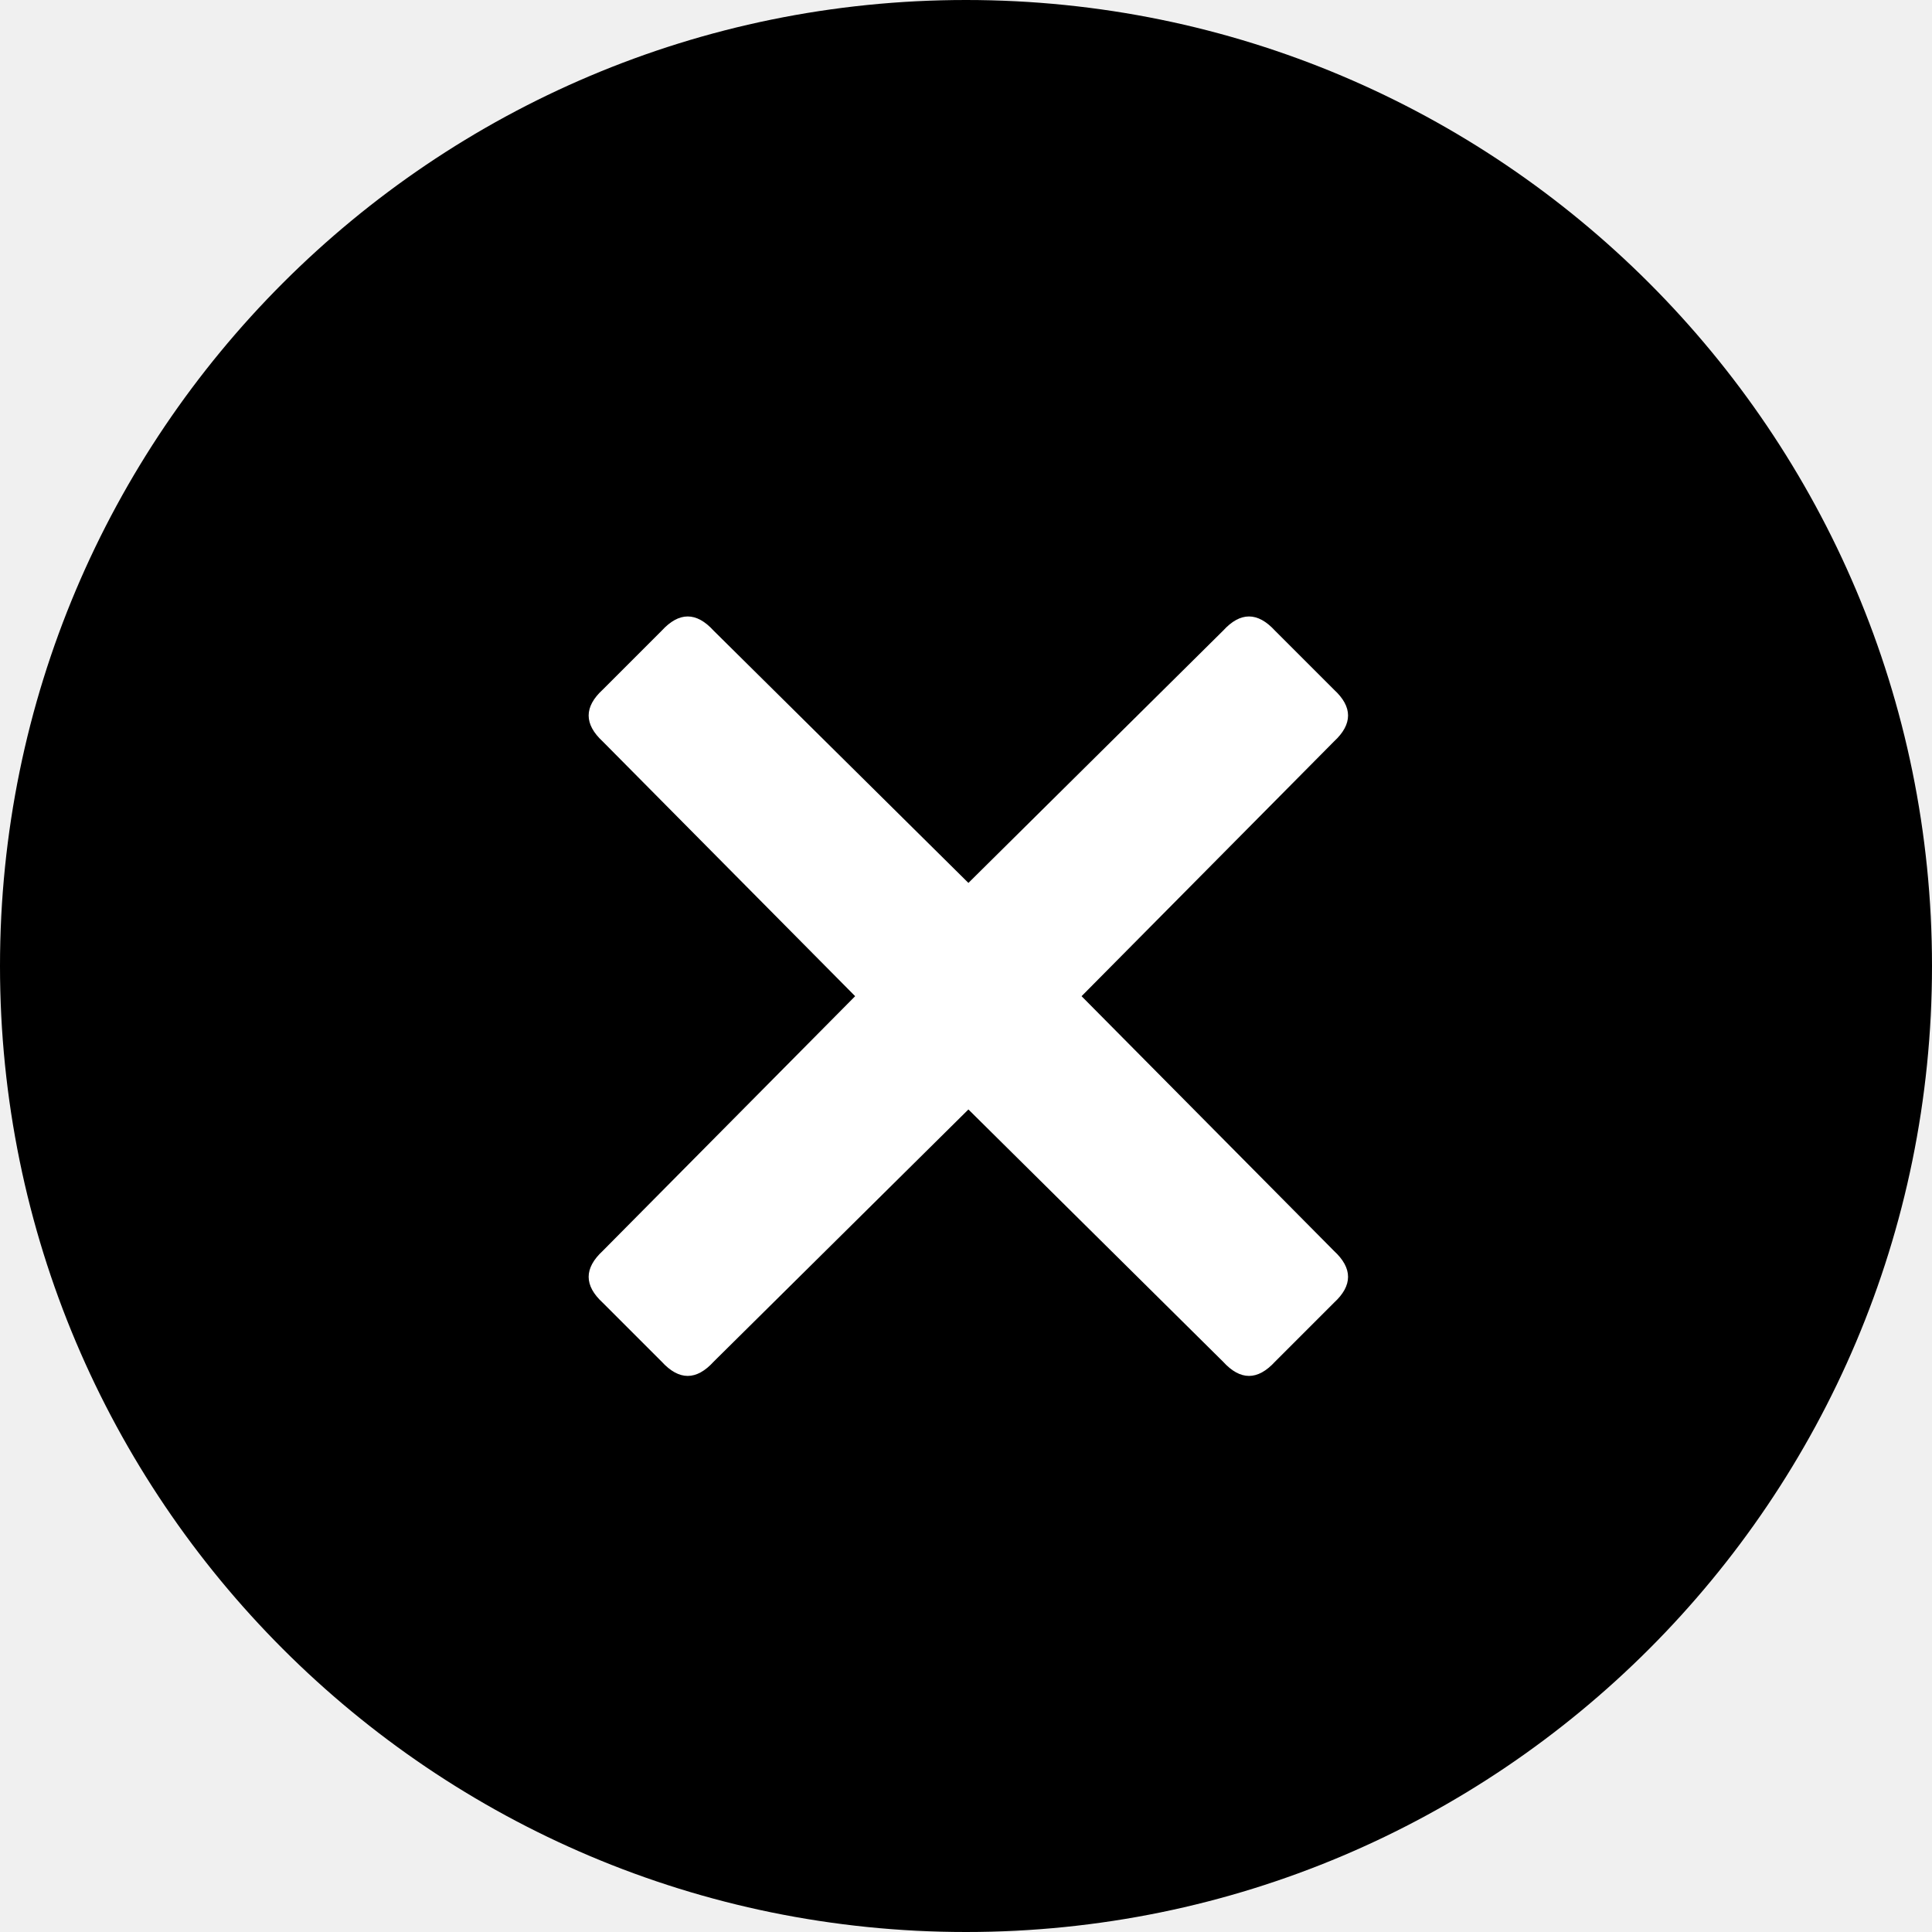
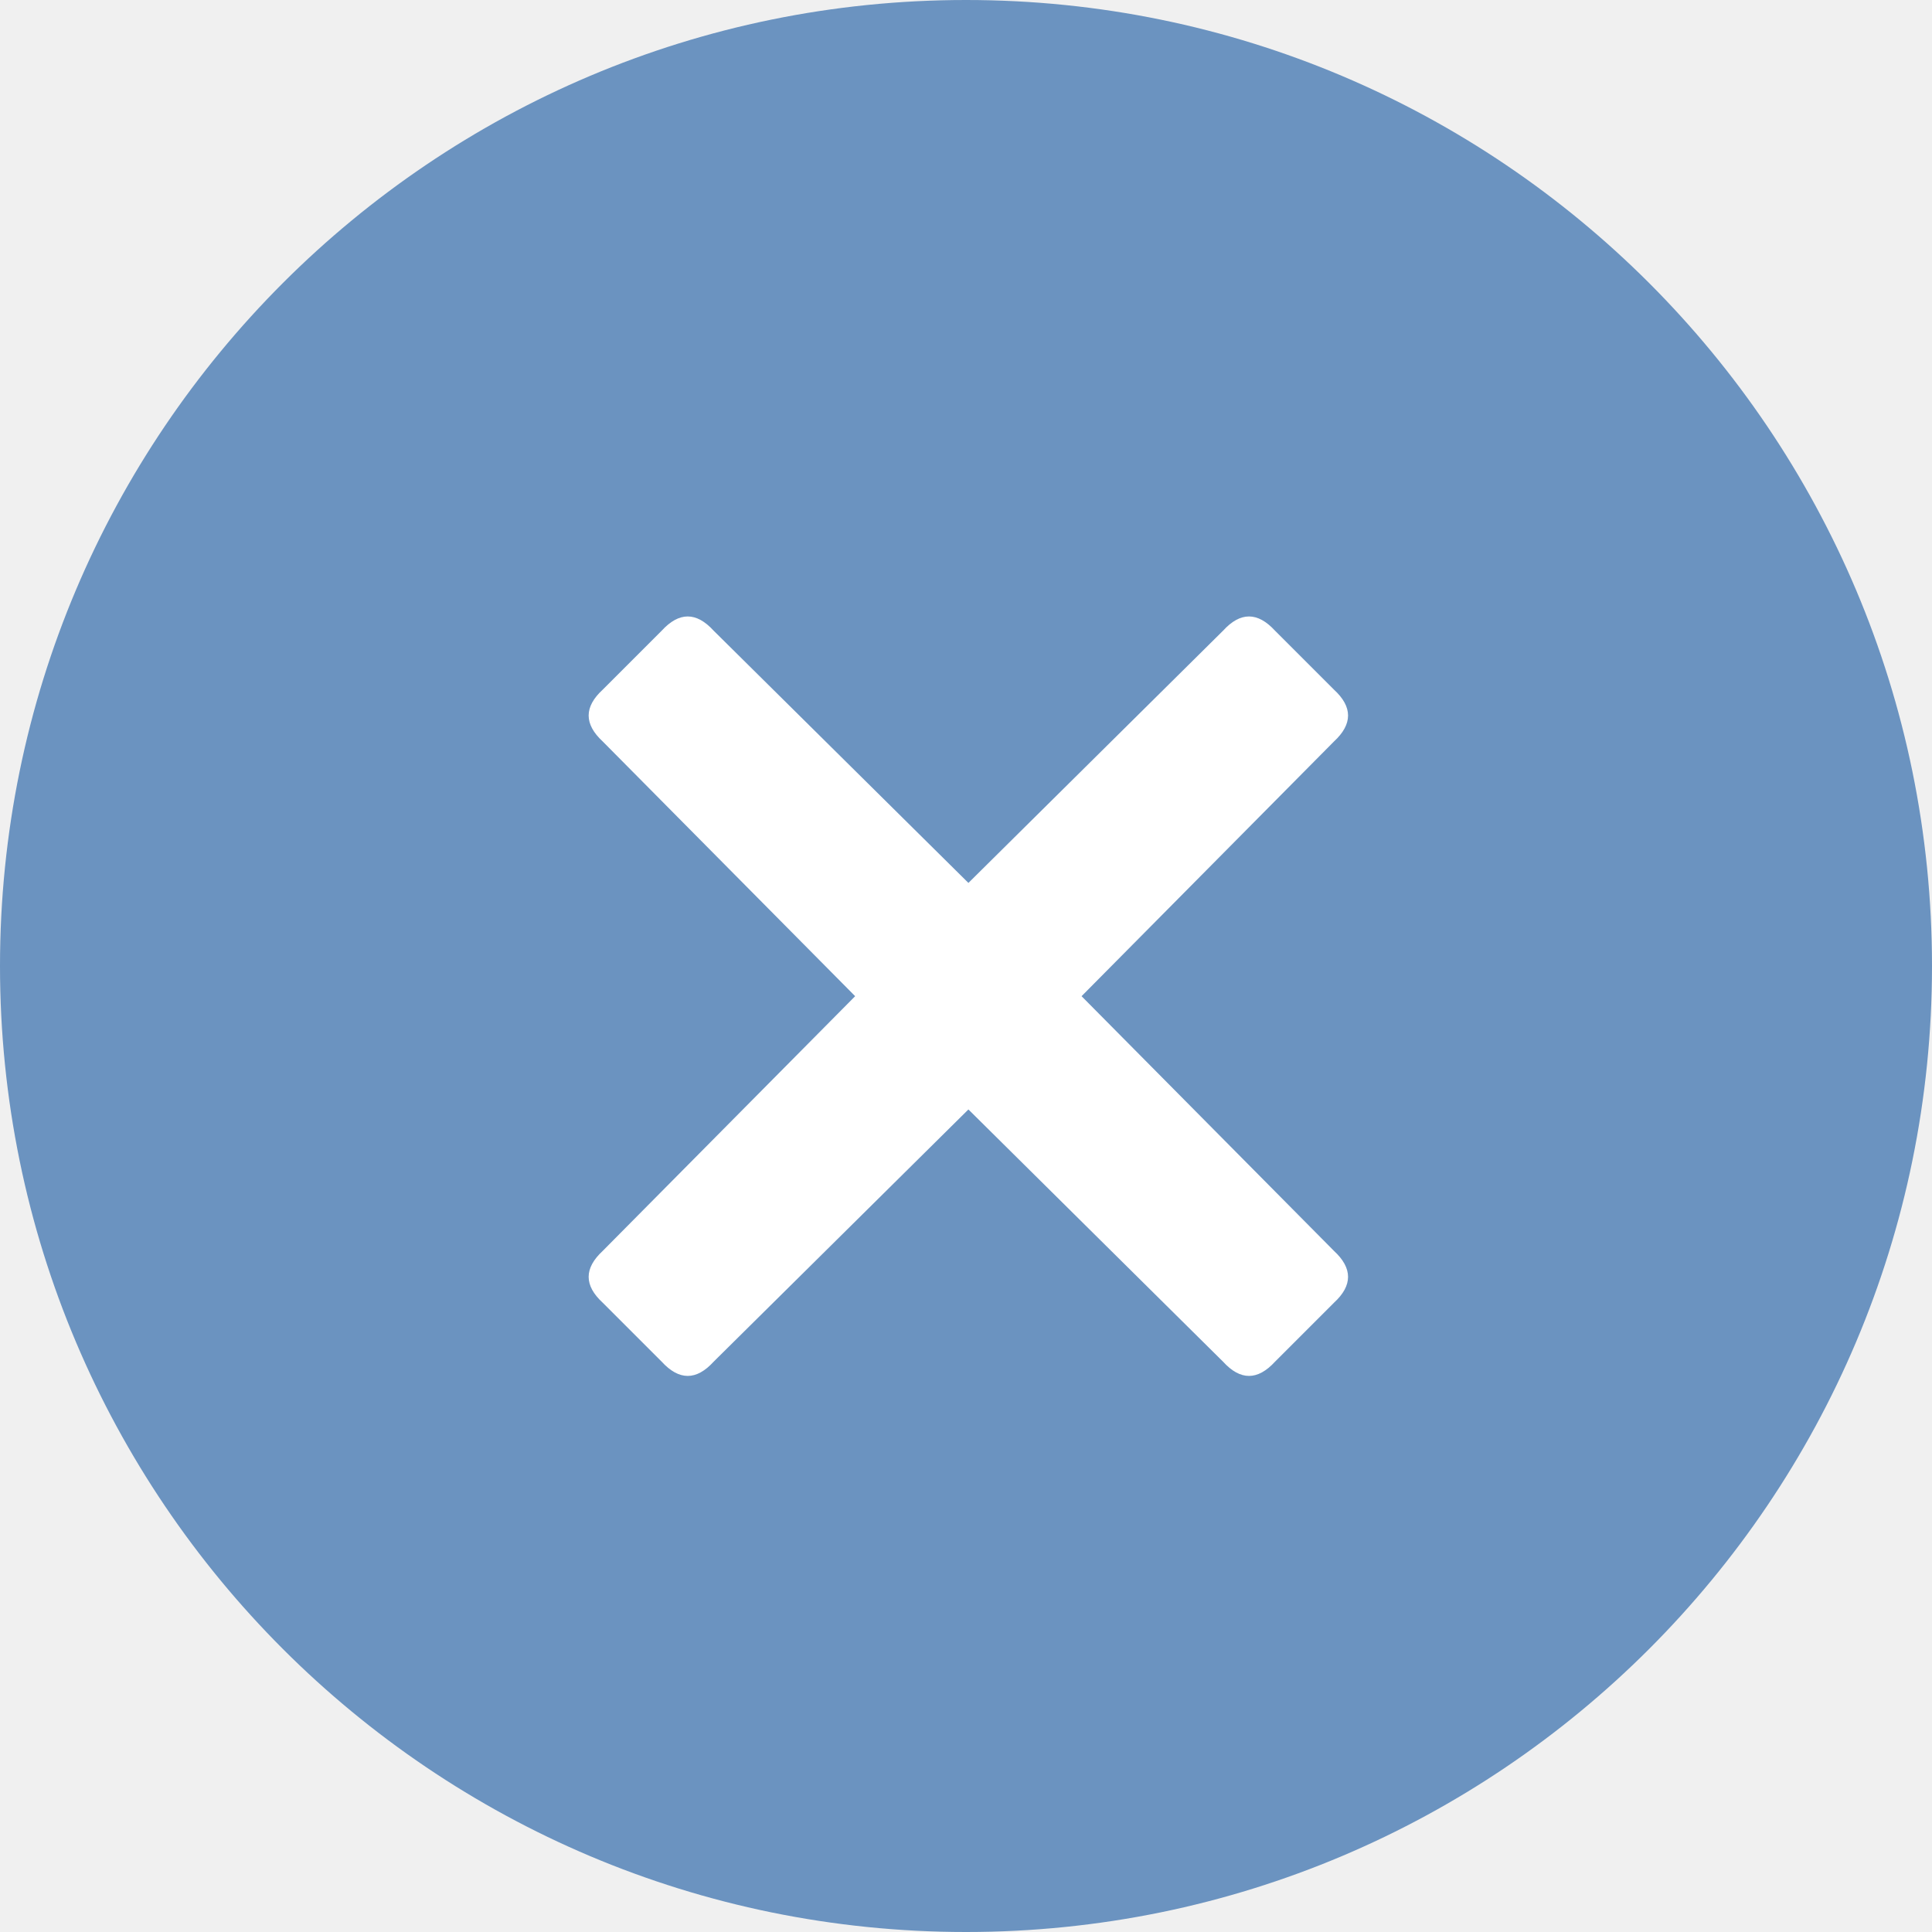
- <svg xmlns="http://www.w3.org/2000/svg" width="16" height="16" viewBox="0 0 16 16">
+ <svg xmlns="http://www.w3.org/2000/svg" width="16" fill="#6B93C0" height="16" viewBox="0 0 16 16">
  <path d="M16 8C16 12.418 12.418 16 8 16C3.582 16 0 12.418 0 8C0 3.582 3.582 0 8 0C12.418 0 16 3.582 16 8Z" />
  <path d="M8.957 8.25L11.047 10.359C11.203 10.503 11.203 10.646 11.047 10.789L10.559 11.277C10.415 11.434 10.272 11.434 10.129 11.277L8.02 9.188L5.91 11.277C5.767 11.434 5.624 11.434 5.48 11.277L4.992 10.789C4.836 10.646 4.836 10.503 4.992 10.359L7.082 8.25L4.992 6.141C4.836 5.997 4.836 5.854 4.992 5.711L5.48 5.223C5.624 5.066 5.767 5.066 5.91 5.223L8.02 7.312L10.129 5.223C10.272 5.066 10.415 5.066 10.559 5.223L11.047 5.711C11.203 5.854 11.203 5.997 11.047 6.141L8.957 8.25Z" fill="white" />
</svg>
